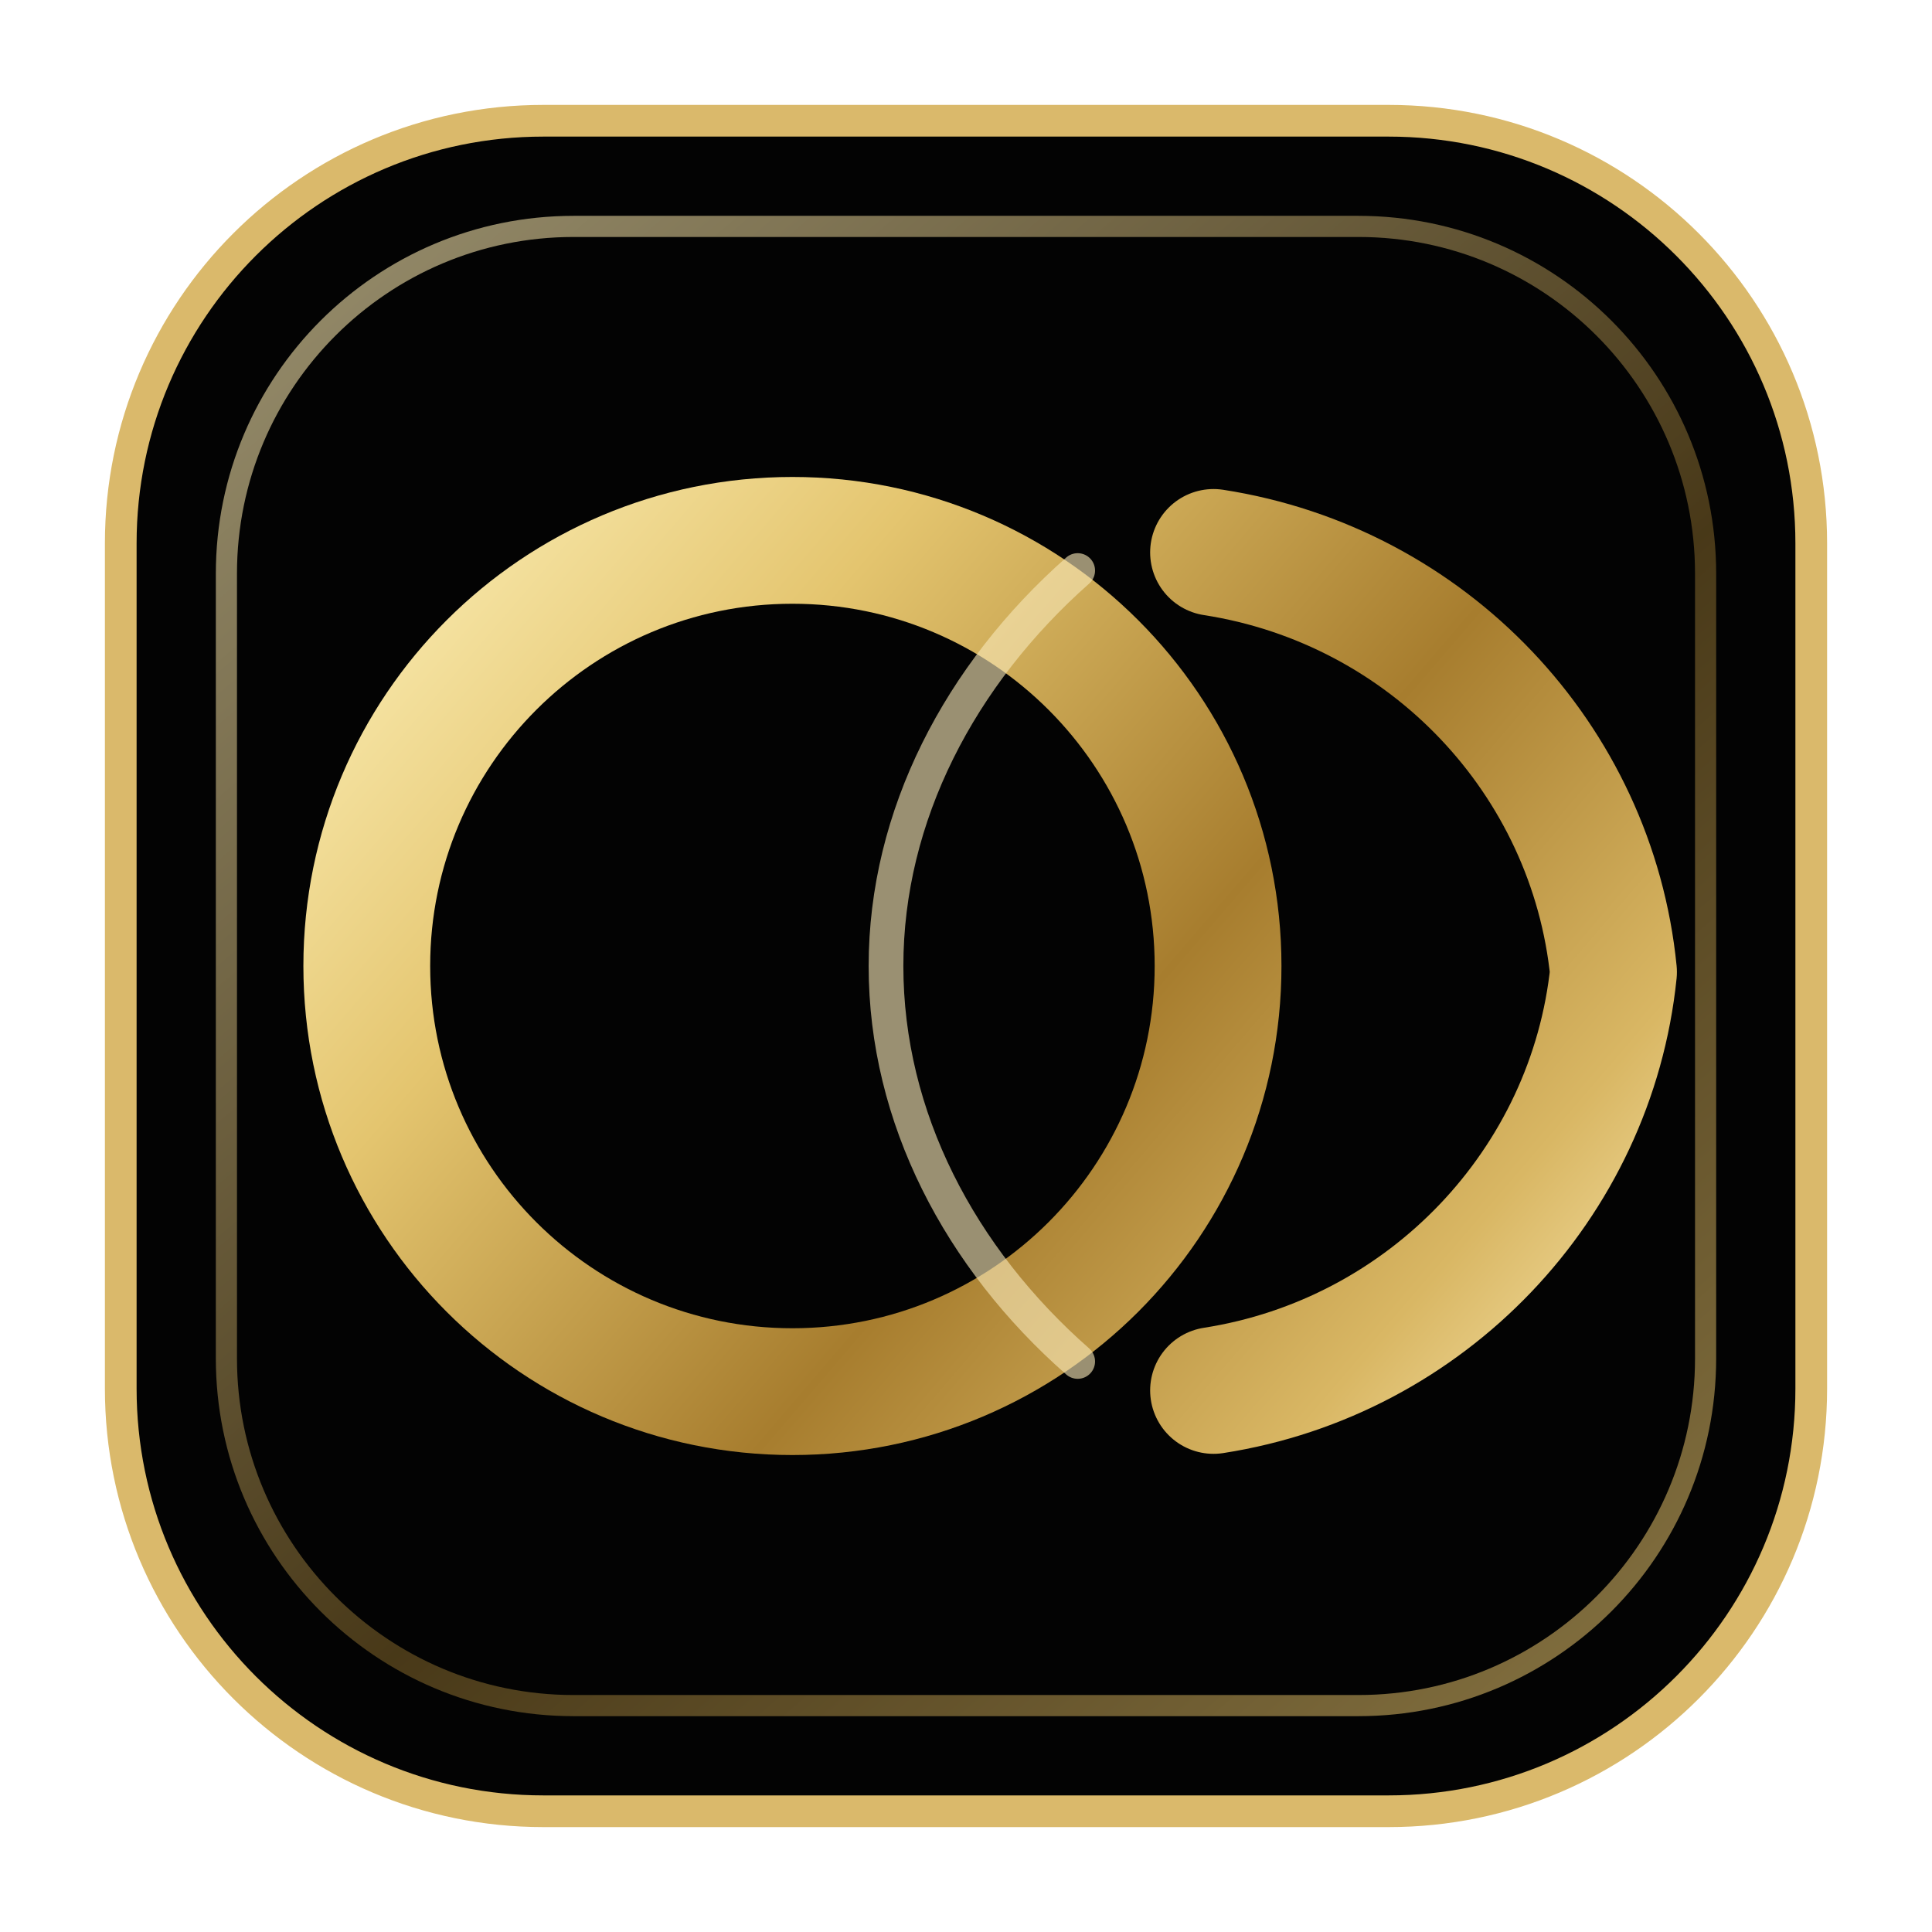
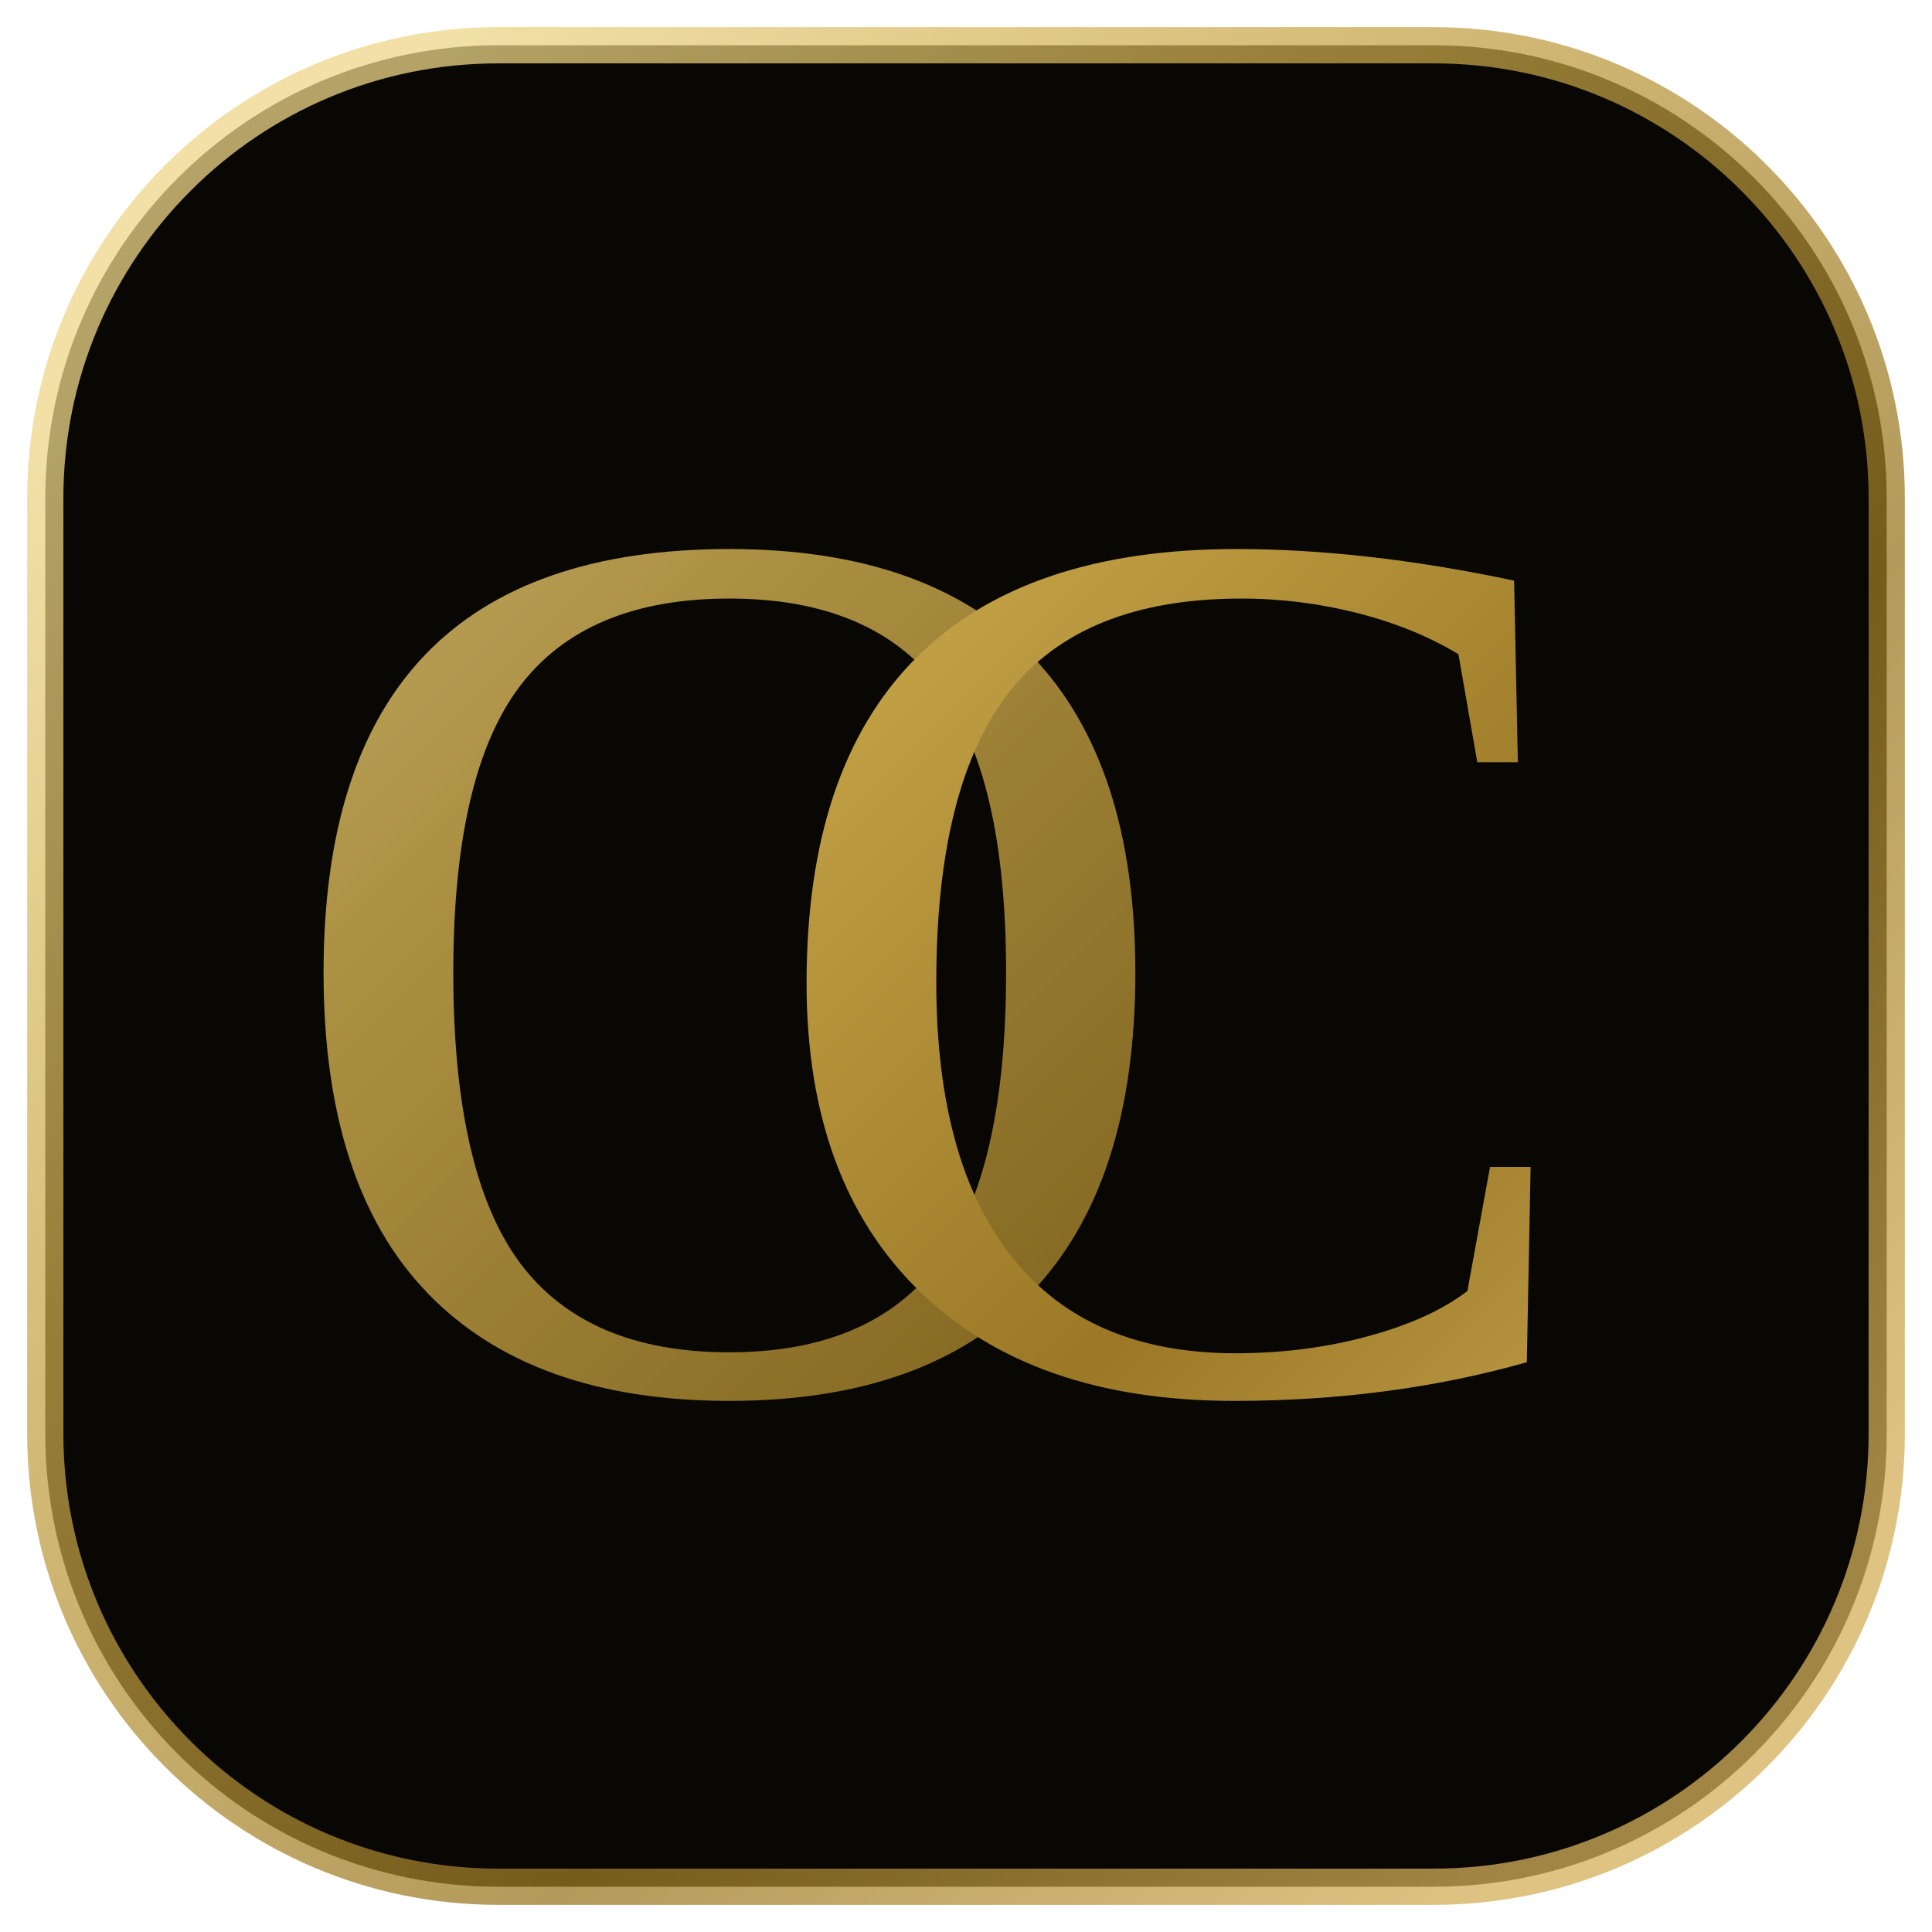
<svg xmlns="http://www.w3.org/2000/svg" width="64" height="64" viewBox="0 0 64 64" fill="none">
-   <rect x="4" y="4" width="56" height="56" rx="14" fill="#030303" stroke="#DAB96B" stroke-width="1.05" />
-   <rect x="7.5" y="7.5" width="49" height="49" rx="11.5" stroke="url(#frame)" stroke-width=".7" opacity=".58" />
-   <circle cx="26.25" cy="32" r="14.1" stroke="url(#gold)" stroke-width="4.2" />
-   <path d="M40.2 18.3c7.1 1.1 12.55 6.85 13.25 13.9M53.45 32.2c-.72 7.02-6.18 12.76-13.25 13.86" stroke="url(#gold)" stroke-width="4.2" stroke-linecap="round" />
-   <path d="M35.7 18.9c-3.9 3.45-6.35 8.12-6.35 13.1 0 5.02 2.45 9.67 6.35 13.1" stroke="#F7E7B7" stroke-width="1.15" stroke-linecap="round" opacity=".62" />
  <defs>
-     <linearGradient id="gold" x1="12" y1="14" x2="54" y2="50" gradientUnits="userSpaceOnUse">
-       <stop stop-color="#FFF4BF" />
-       <stop offset=".28" stop-color="#E4C56F" />
-       <stop offset=".58" stop-color="#A77D2E" />
-       <stop offset=".82" stop-color="#D9B764" />
-       <stop offset="1" stop-color="#FFF0BC" />
-     </linearGradient>
-     <linearGradient id="frame" x1="12" y1="9" x2="54" y2="58" gradientUnits="userSpaceOnUse">
-       <stop stop-color="#F8E7AF" />
-       <stop offset=".55" stop-color="#7B6028" />
-       <stop offset="1" stop-color="#E6C570" />
+     <linearGradient id="oc-icon-gold" x1="8" y1="8" x2="56" y2="56" gradientUnits="userSpaceOnUse">
+       <stop stop-color="#EDD688" />
+       <stop offset=".30" stop-color="#C9A84C" />
+       <stop offset=".68" stop-color="#9A7825" />
+       <stop offset="1" stop-color="#D4AF5A" />
    </linearGradient>
  </defs>
+   <rect x="1.5" y="1.5" width="61" height="61" rx="15" fill="#090704" />
+   <rect x="1.5" y="1.5" width="61" height="61" rx="15" stroke="url(#oc-icon-gold)" stroke-width="1.2" opacity=".75" />
+   <text x="9" y="46" font-family="Georgia, 'Times New Roman', serif" font-size="42" fill="url(#oc-icon-gold)" opacity=".84">O</text>
+   <text x="25" y="46" font-family="Georgia, 'Times New Roman', serif" font-size="42" fill="url(#oc-icon-gold)">C</text>
</svg>
